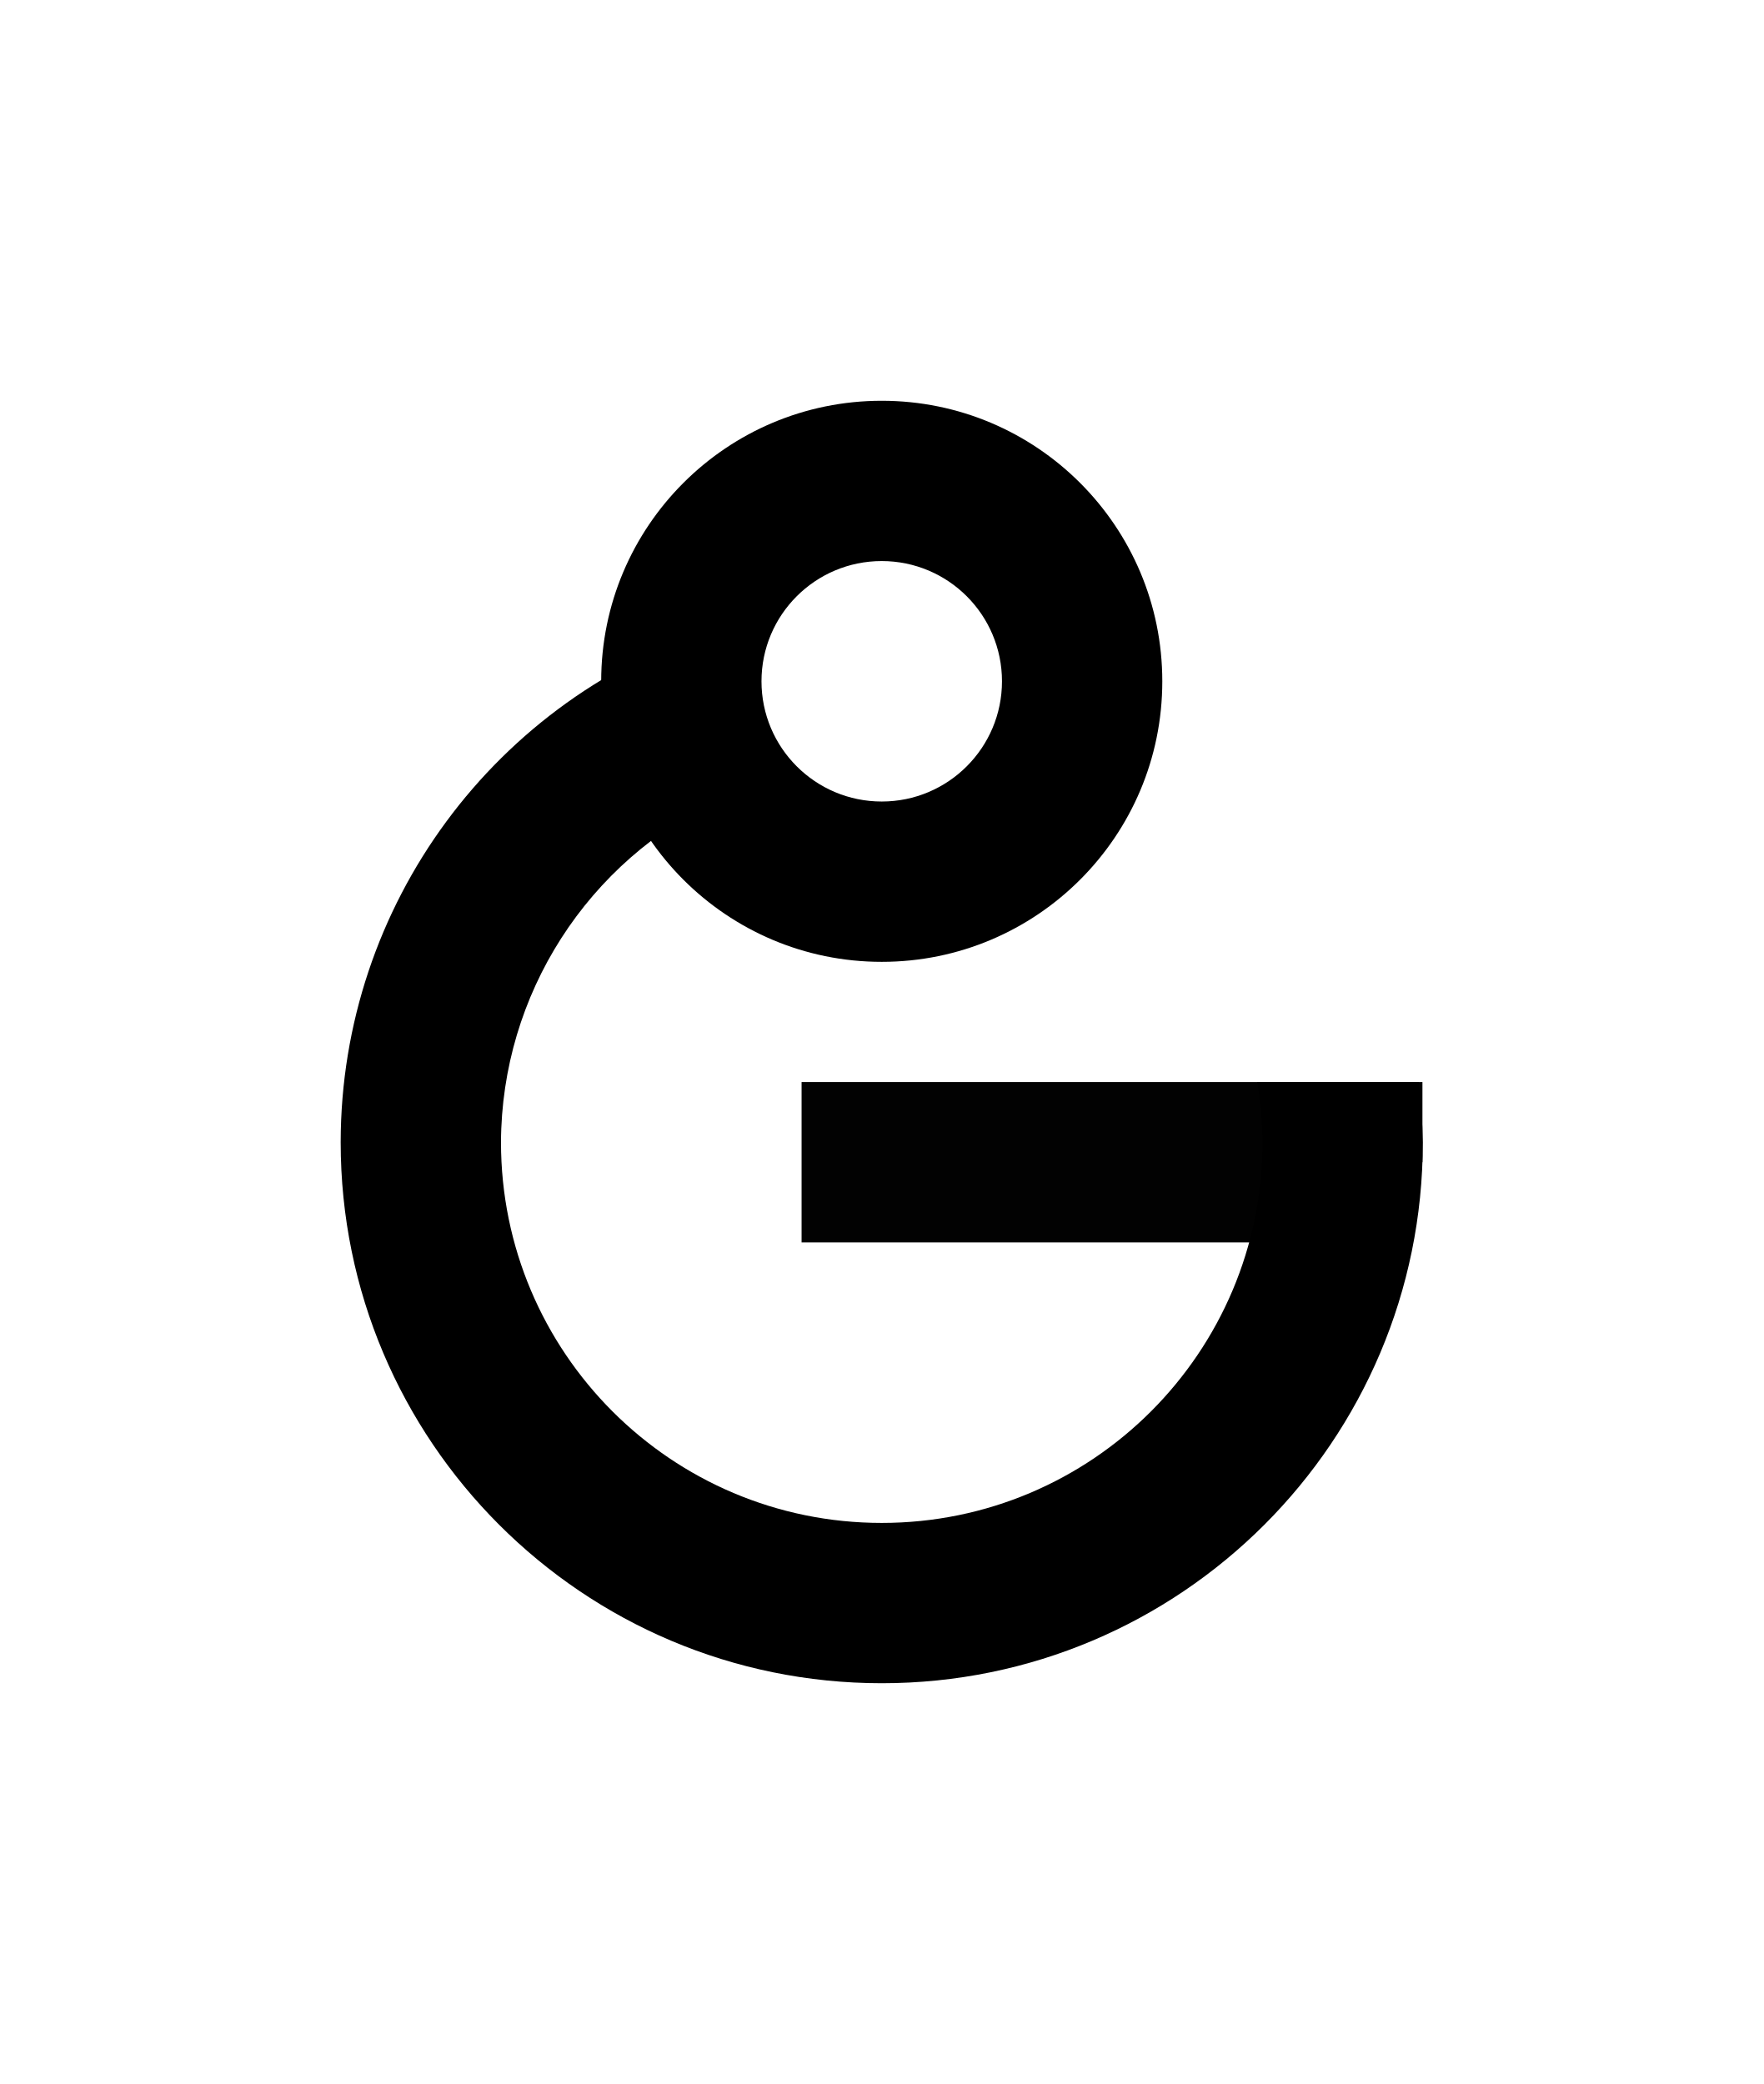
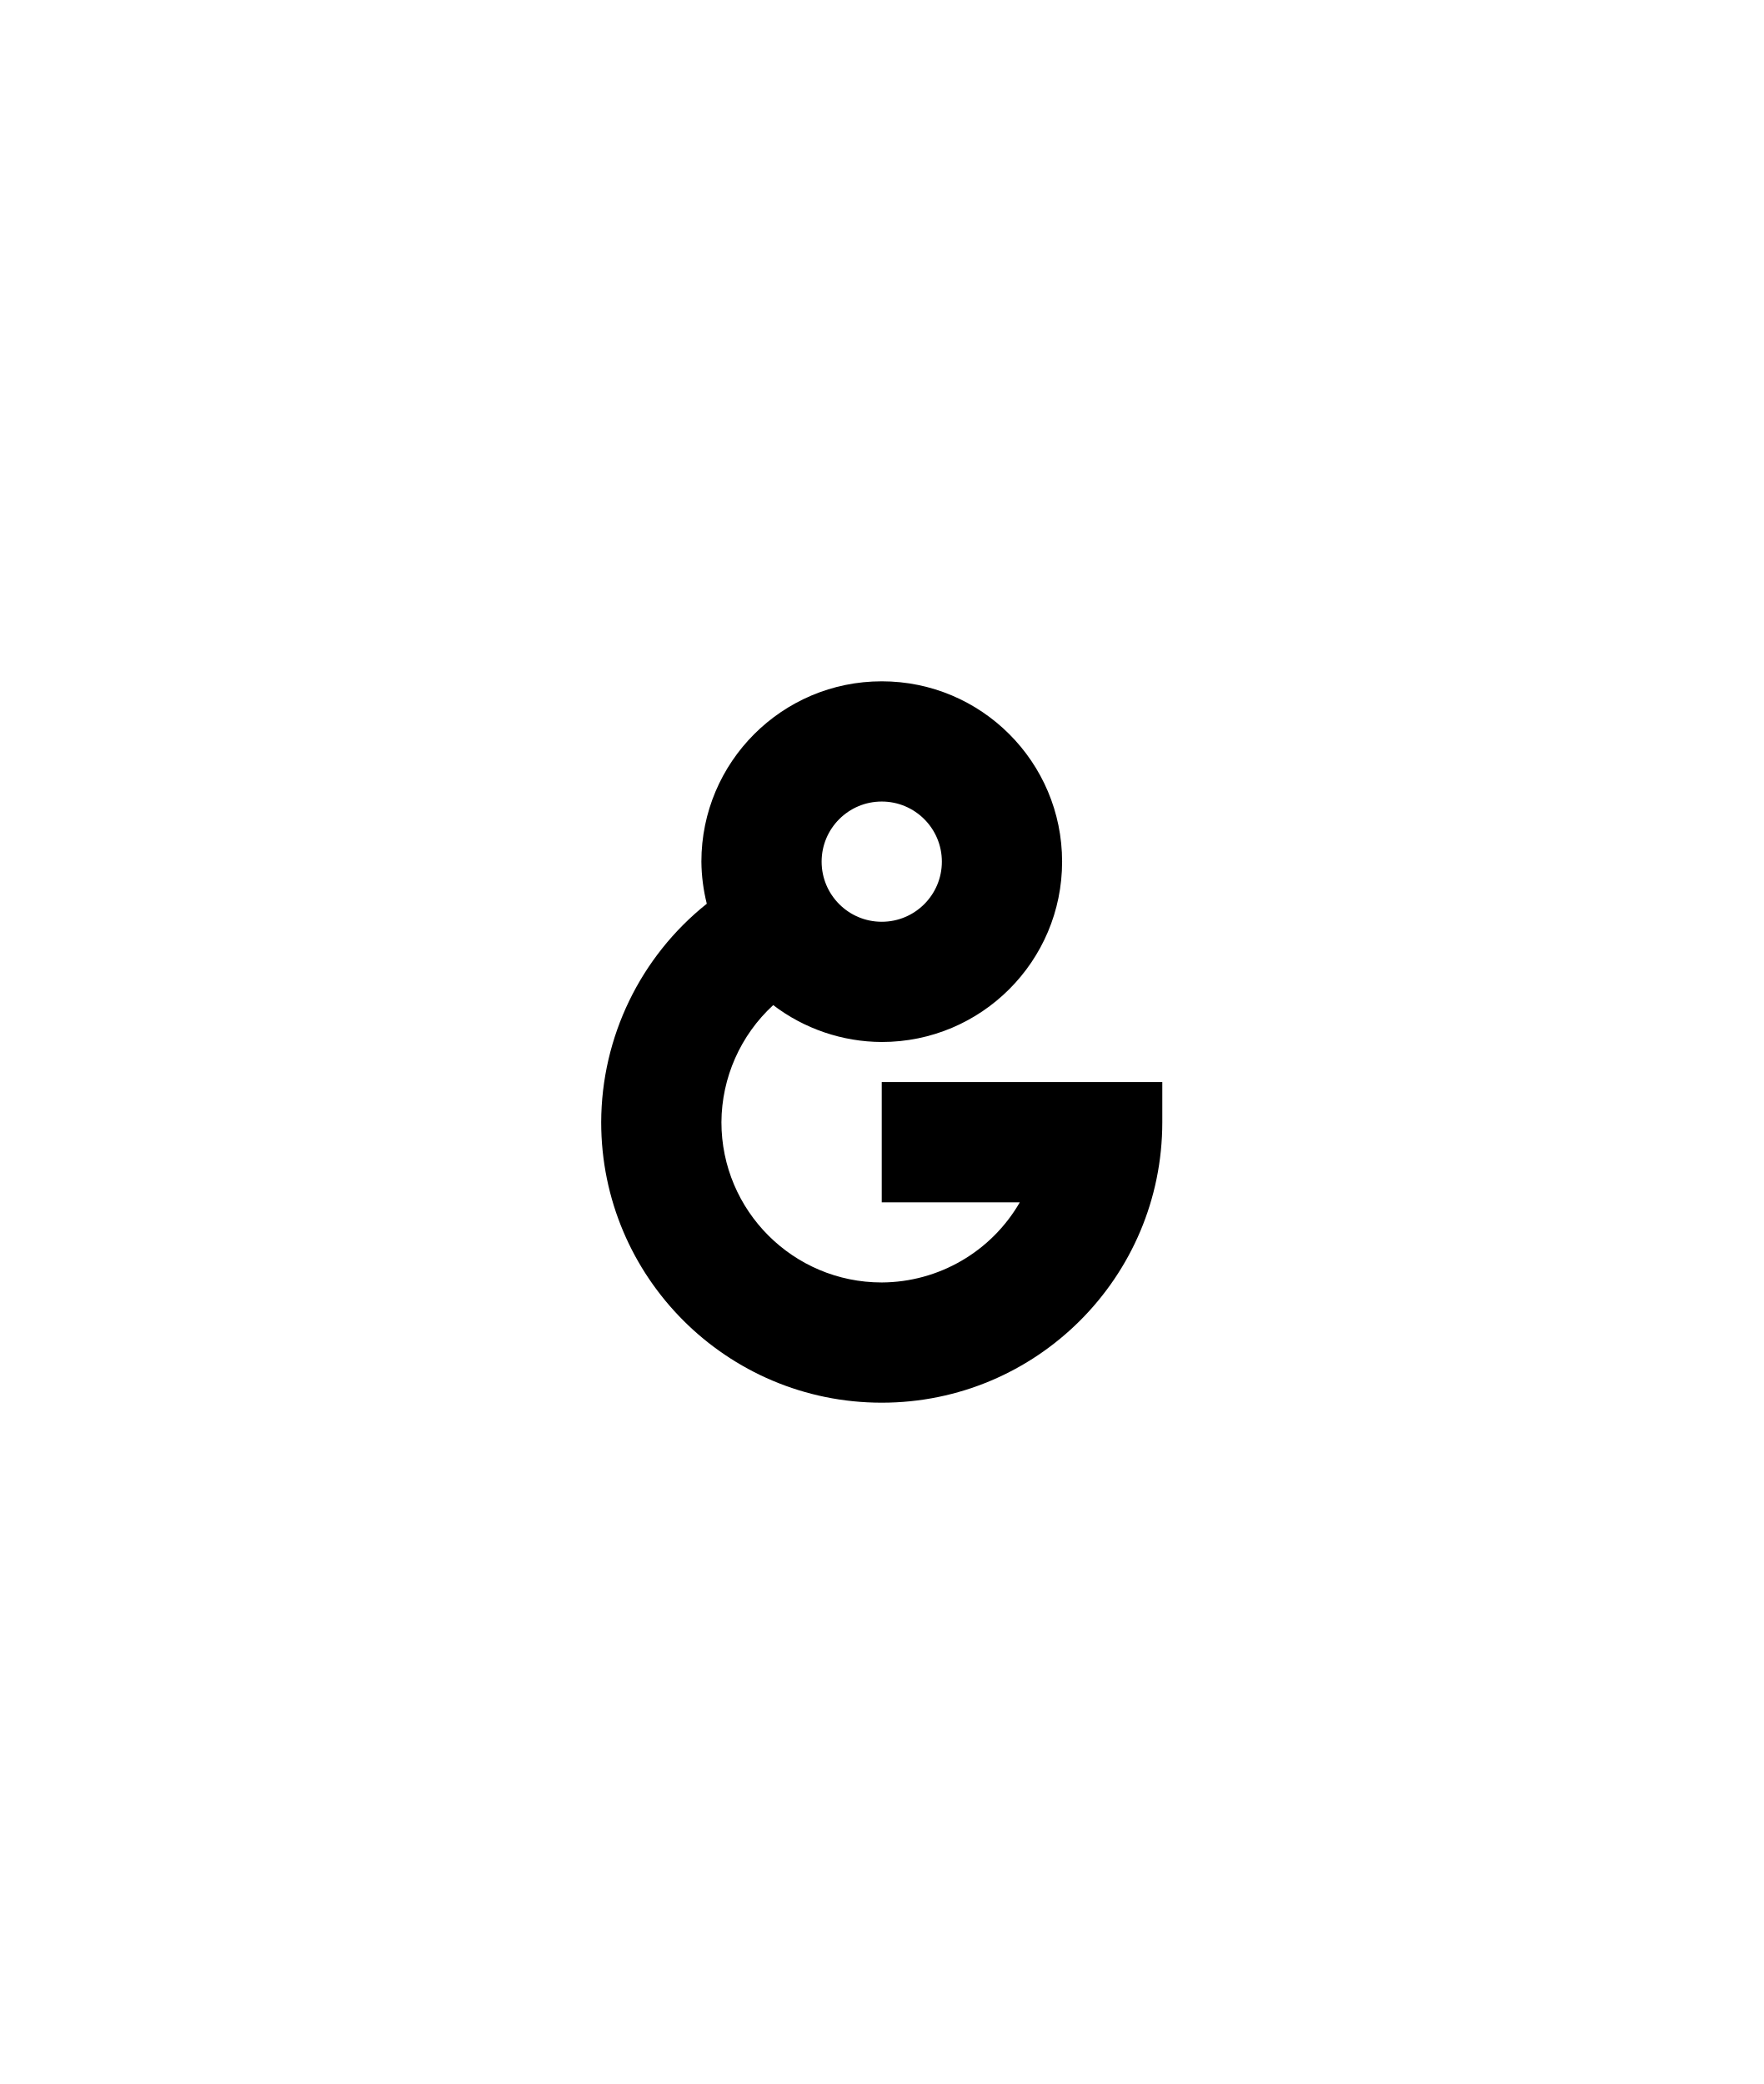
<svg xmlns="http://www.w3.org/2000/svg" width="110mm" height="130mm" viewBox="0 0 110 130" version="1.1" id="svg1">
  <defs id="defs1">
    </defs>
  <g id="layer1">
-     <path id="rect8" style="vector-effect:non-scaling-stroke;fill:#020202;fill-opacity:1;stroke:none;stroke-width:0.253;stroke-miterlimit:100;stroke-dasharray:none;stroke-opacity:1;-inkscape-stroke:hairline" d="m 50,67.5 v 5 5 l 30,1.99e-4 V 72.5 h 8.727 v -5 z" />
-     <path id="path1" style="vector-effect:non-scaling-stroke;fill:#000000;fill-rule:evenodd;stroke-width:0.265;stroke-miterlimit:100;-inkscape-stroke:hairline" d="M 55,25 A 17.5,17.5 0 0 0 37.5,42.5 17.5,17.5 0 0 0 55,60 17.5,17.5 0 0 0 72.5,42.5 17.5,17.5 0 0 0 55,25 Z m 0,9.999 a 7.5,7.5 0 0 1 7.5,7.5 7.5,7.5 0 0 1 -7.5,7.5 7.5,7.5 0 0 1 -7.501,-7.5 7.5,7.5 0 0 1 7.501,-7.5 z" />
-     <path id="path2" style="vector-effect:non-scaling-stroke;fill:#000000;fill-rule:evenodd;stroke-width:0.265;stroke-miterlimit:100;-inkscape-stroke:hairline" d="M 45,39.051 A 33.75,33.75 0 0 0 21.25,71.25 33.75,33.75 0 0 0 55,105 33.75,33.75 0 0 0 88.75,71.25 33.75,33.75 0 0 0 88.482,67.5 H 78.422 A 23.75,23.75 0 0 1 78.75,71.25 23.75,23.75 0 0 1 55,95 23.75,23.75 0 0 1 31.25,71.25 23.75,23.75 0 0 1 45,49.808 Z" />
+     <path id="path4" style="vector-effect:non-scaling-stroke;fill:#000000;stroke-width:0.265;stroke-miterlimit:40;-inkscape-stroke:hairline;paint-order:stroke fill markers" d="M 55 42.5 A 11.25 11.25 0 0 0 43.75 53.75 A 11.25 11.25 0 0 0 44.087 56.375 A 17.5 17.5 0 0 0 37.5 70 A 17.5 17.5 0 0 0 55 87.5 A 17.5 17.5 0 0 0 72.5 70 L 72.5 67.5 L 70 67.5 L 55 67.5 L 55 75 L 63.612 75 A 10 10 0 0 1 55 80 A 10 10 0 0 1 45 70 A 10 10 0 0 1 48.23 62.699 A 11.25 11.25 0 0 0 55 65 A 11.25 11.25 0 0 0 66.25 53.75 A 11.25 11.25 0 0 0 55 42.5 z M 55 50 A 3.75 3.75 0 0 1 58.75 53.75 A 3.75 3.75 0 0 1 55 57.5 A 3.75 3.75 0 0 1 51.25 53.75 A 3.75 3.75 0 0 1 55 50 z " />
  </g>
</svg>
